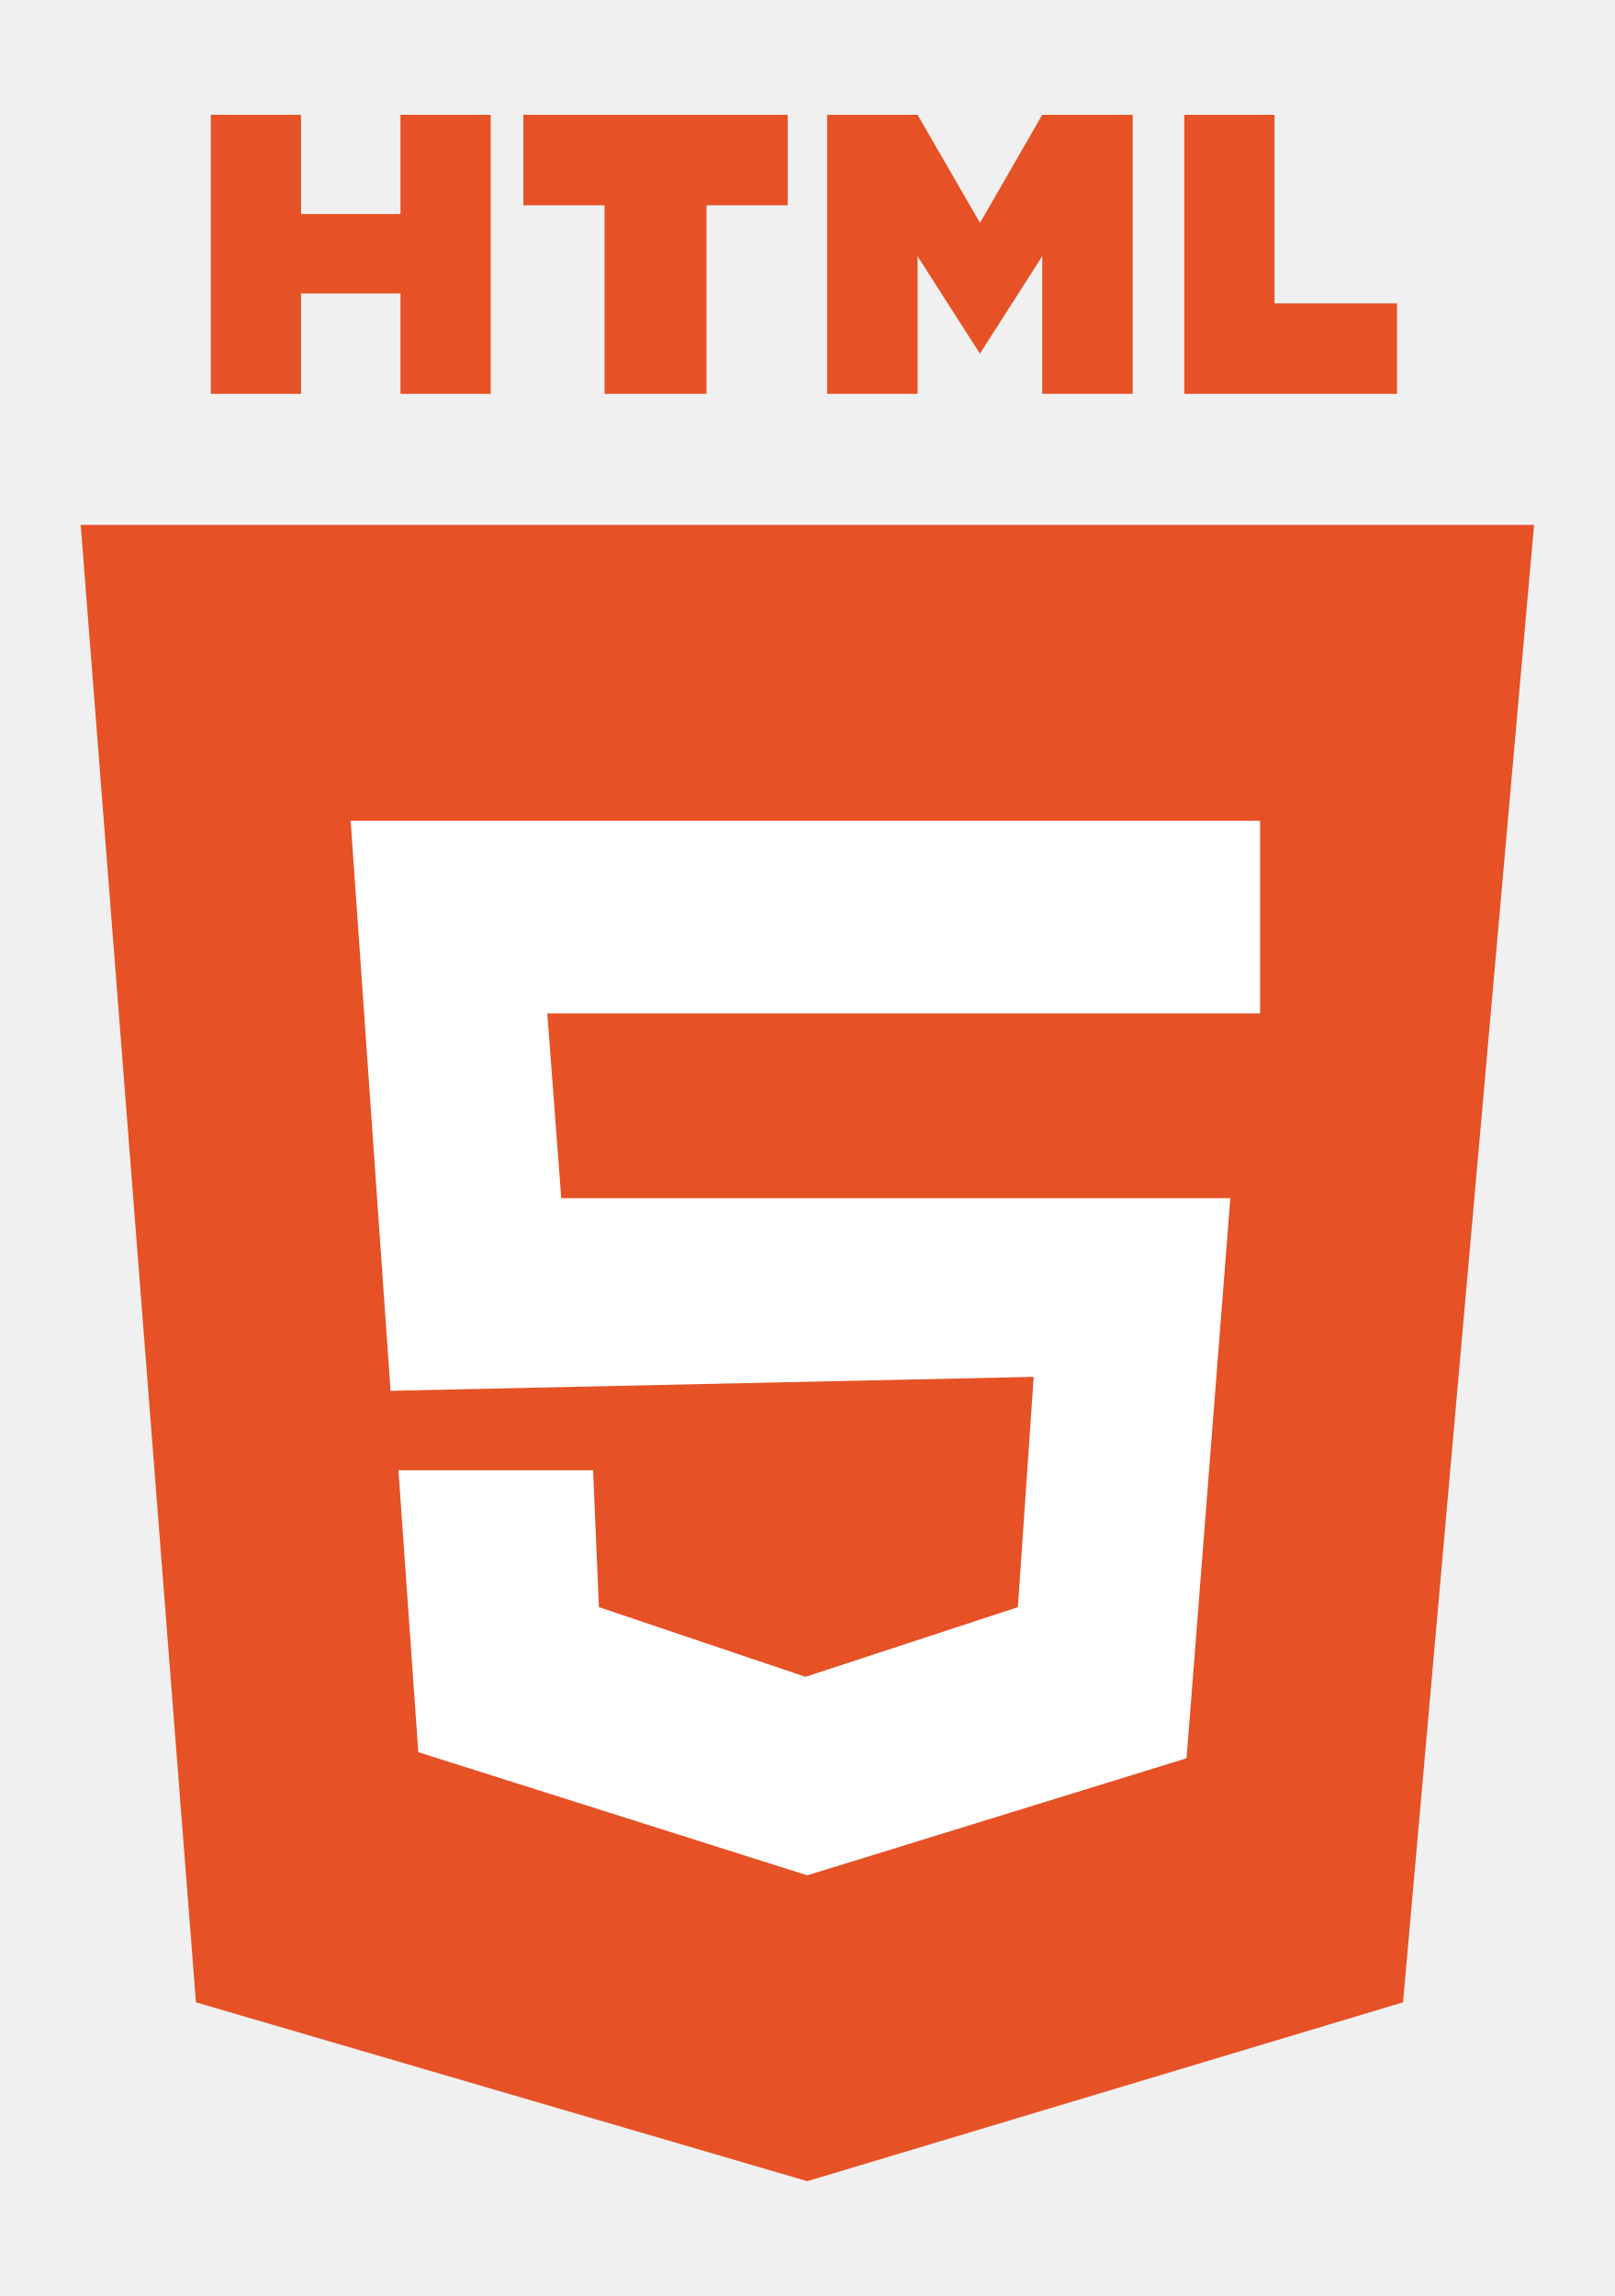
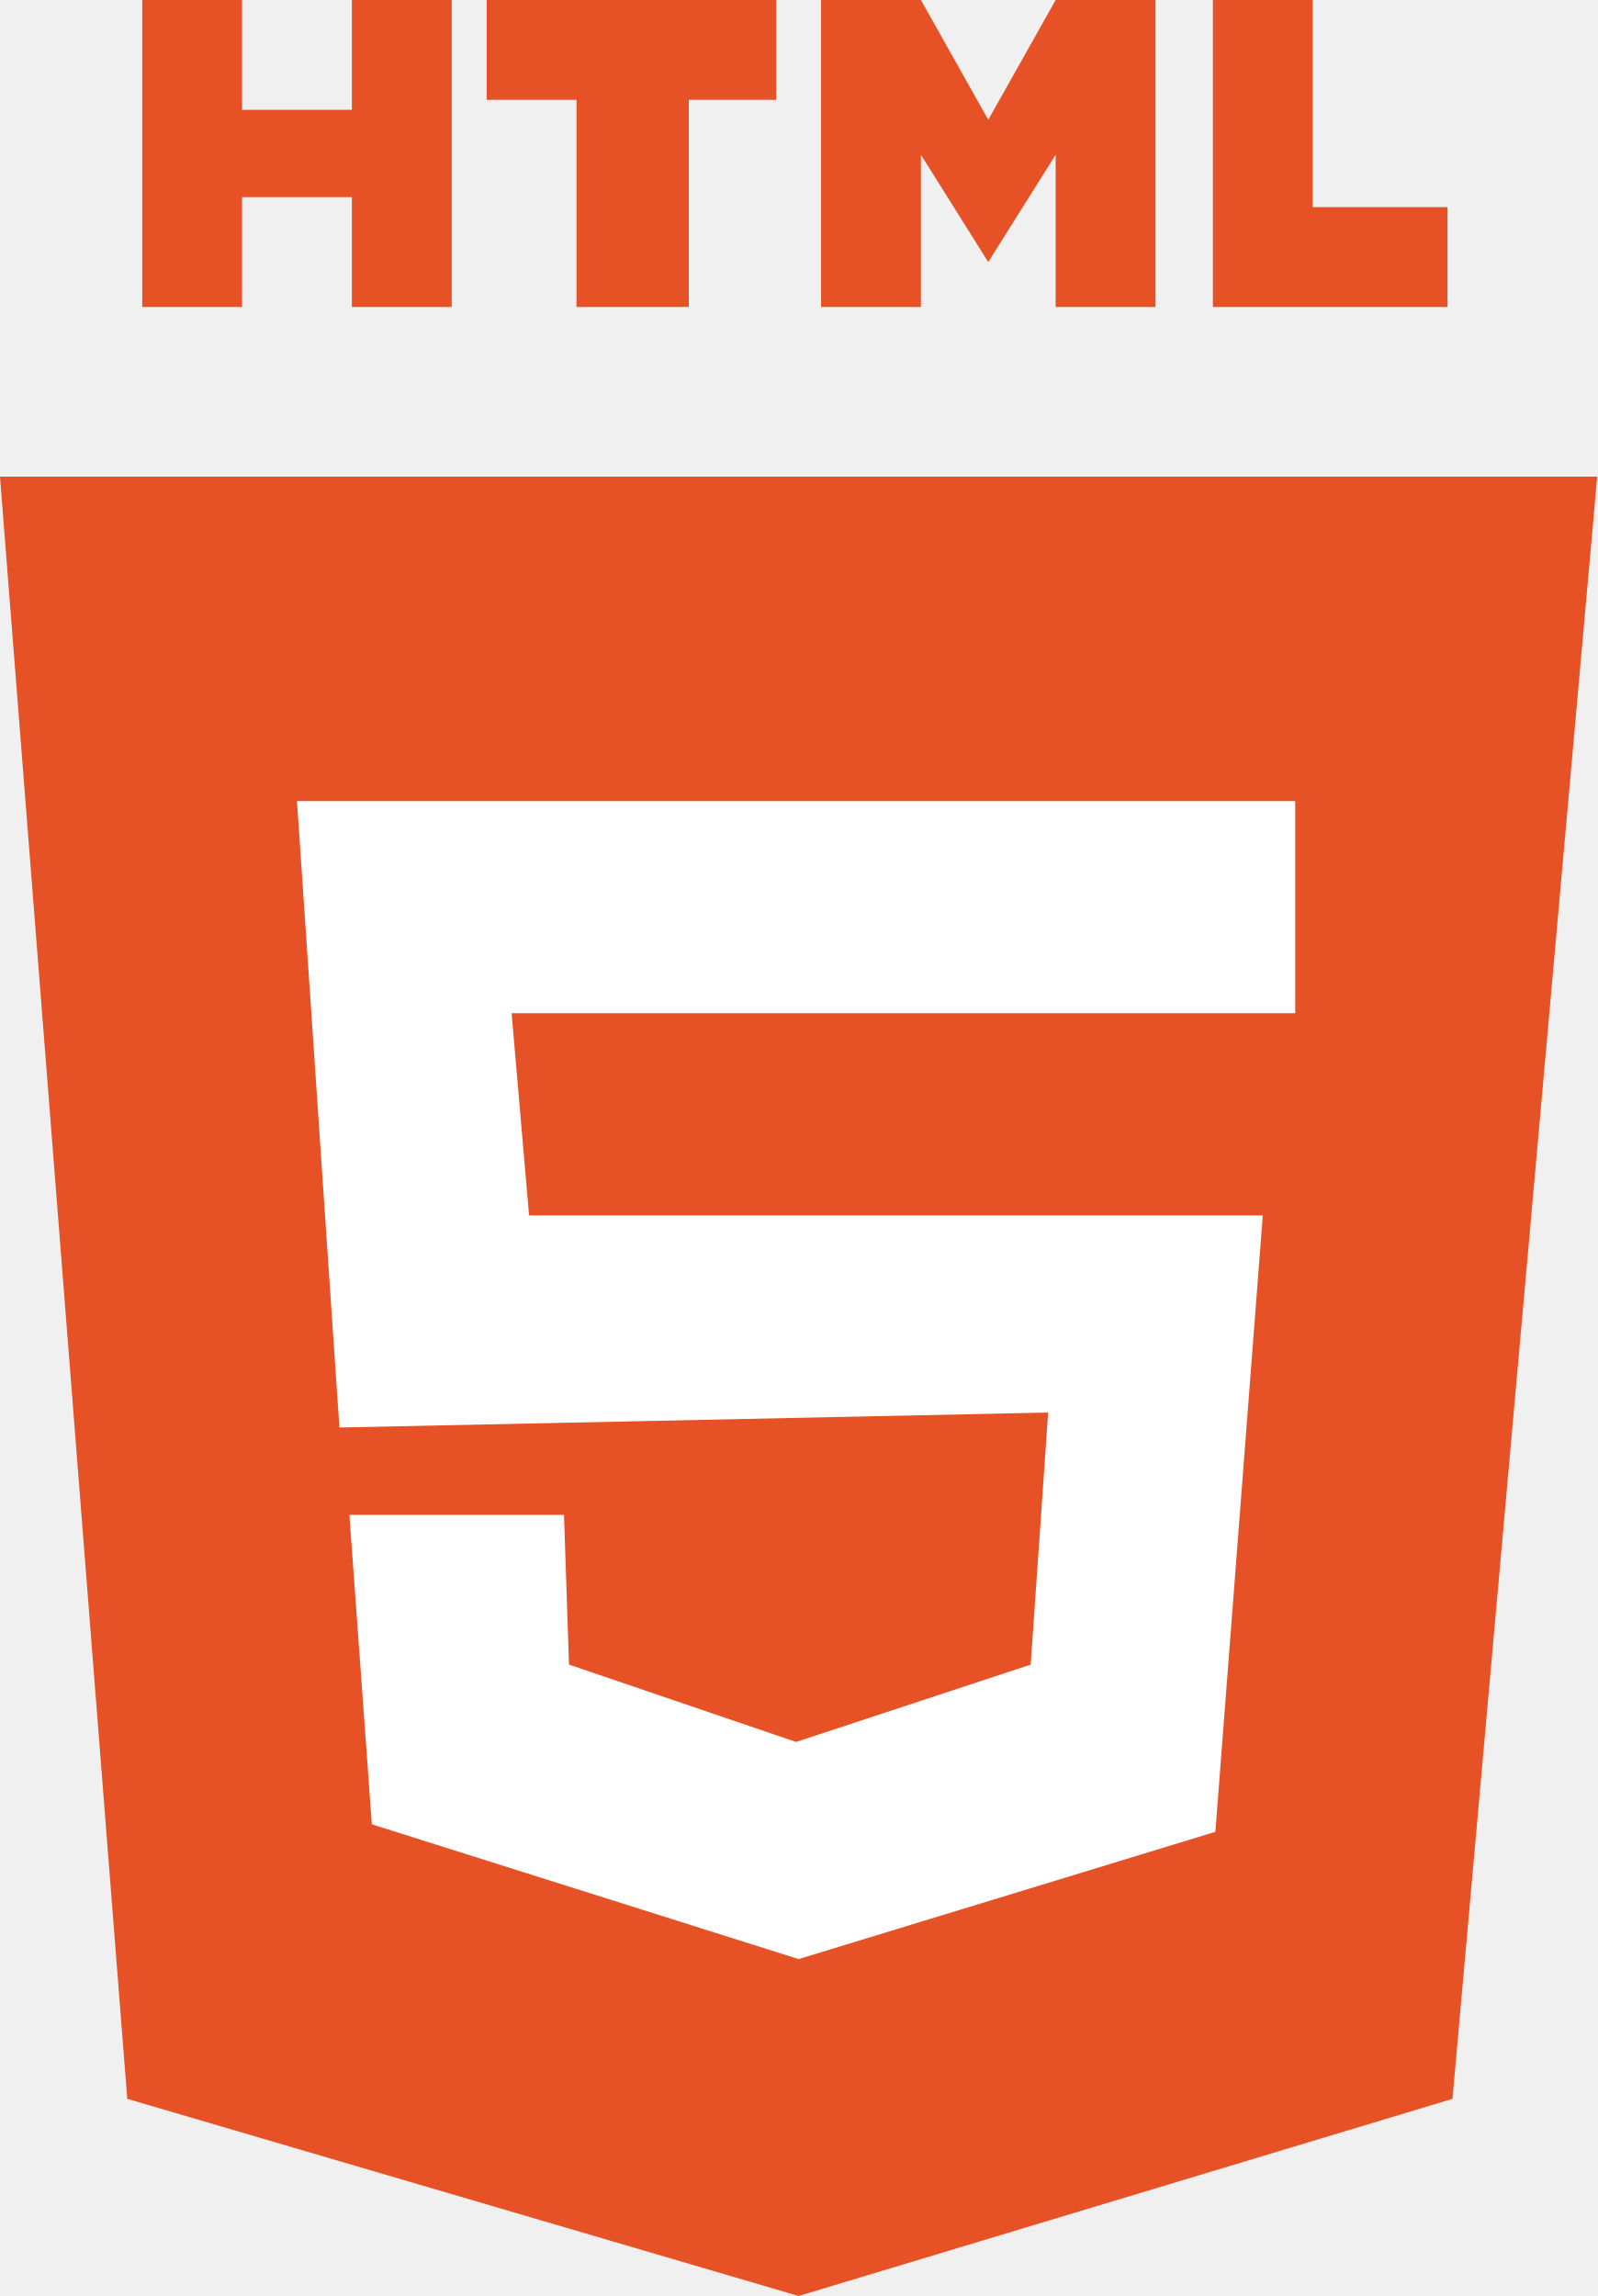
- <svg xmlns="http://www.w3.org/2000/svg" version="1.1" id="Layer_1" x="0px" y="0px" viewBox="0 0 71.61 101.79" style="enable-background:new 0 0 71.61 101.79;" xml:space="preserve">
+ <svg xmlns="http://www.w3.org/2000/svg" version="1.1" id="Layer_1" x="0px" y="0px" viewBox="0 0 64 92" style="enable-background:new 0 0 64 92;" xml:space="preserve">
  <style type="text/css">
	.st0{fill:#E65126;}
	.st1{fill:#FFFFFF;}
</style>
-   <polygon class="st0" points="3.58,23.27 68.03,23.27 62.22,88.77 35.8,96.7 8.69,88.77 " />
-   <polygon class="st1" points="15.55,36.39 55.88,36.39 55.88,44.93 24.27,44.93 24.89,53.12 54.56,53.12 52.62,77.95 35.8,83.14   18.55,77.68 17.67,65.18 26.3,65.18 26.56,71.25 35.72,74.34 45.14,71.25 45.84,61.04 17.32,61.66 " />
-   <polygon class="st0" points="46.22,5.09 43.46,9.88 40.69,5.09 36.68,5.09 36.68,17.46 40.69,17.46 40.69,11.36 43.45,15.67   43.45,15.7 43.46,15.69 43.46,15.7 43.46,15.67 46.22,11.36 46.22,17.46 50.23,17.46 50.23,5.09 " />
-   <polygon class="st0" points="56.52,13.45 56.52,5.09 52.52,5.09 52.52,17.46 53.97,17.46 56.52,17.46 61.95,17.46 61.95,13.45 " />
-   <polygon class="st0" points="34.93,5.09 23.21,5.09 23.21,9.1 26.81,9.1 26.81,17.46 31.33,17.46 31.33,9.1 34.93,9.1 " />
-   <polygon class="st0" points="17.76,5.09 17.76,9.49 13.35,9.49 13.35,5.09 9.35,5.09 9.35,17.46 13.35,17.46 13.35,13.01   17.76,13.01 17.76,17.46 21.76,17.46 21.76,5.09 " />
+   <g>
+     <polygon class="st0" points="0,19.1 64,19.1 58.2,84.1 32,92 5.1,84.1  " />
+     <polygon class="st1" points="11.9,32.1 51.9,32.1 51.9,40.6 20.5,40.6 21.2,48.7 50.6,48.7 48.7,73.4 32,78.5 14.9,73.1 14,60.7    22.6,60.7 22.8,66.7 31.9,69.8 41.3,66.7 42,56.6 13.6,57.2  " />
+   </g>
+   <polygon class="st0" points="42.3,0 39.6,4.8 36.9,0 32.9,0 32.9,12.3 36.9,12.3 36.9,6.2 39.6,10.5 39.6,10.5 39.6,10.5 39.6,10.5   39.6,10.5 42.3,6.2 42.3,12.3 46.3,12.3 46.3,0 " />
+   <polygon class="st0" points="52.6,8.3 52.6,0 48.6,0 48.6,12.3 50,12.3 52.6,12.3 58,12.3 58,8.3 " />
+   <polygon class="st0" points="31.1,0 19.5,0 19.5,4 23.1,4 23.1,12.3 27.6,12.3 27.6,4 31.1,4 " />
+   <polygon class="st0" points="14.1,0 14.1,4.4 9.7,4.4 9.7,0 5.7,0 5.7,12.3 9.7,12.3 9.7,7.9 14.1,7.9 14.1,12.3 18.1,12.3 18.1,0   " />
</svg>
